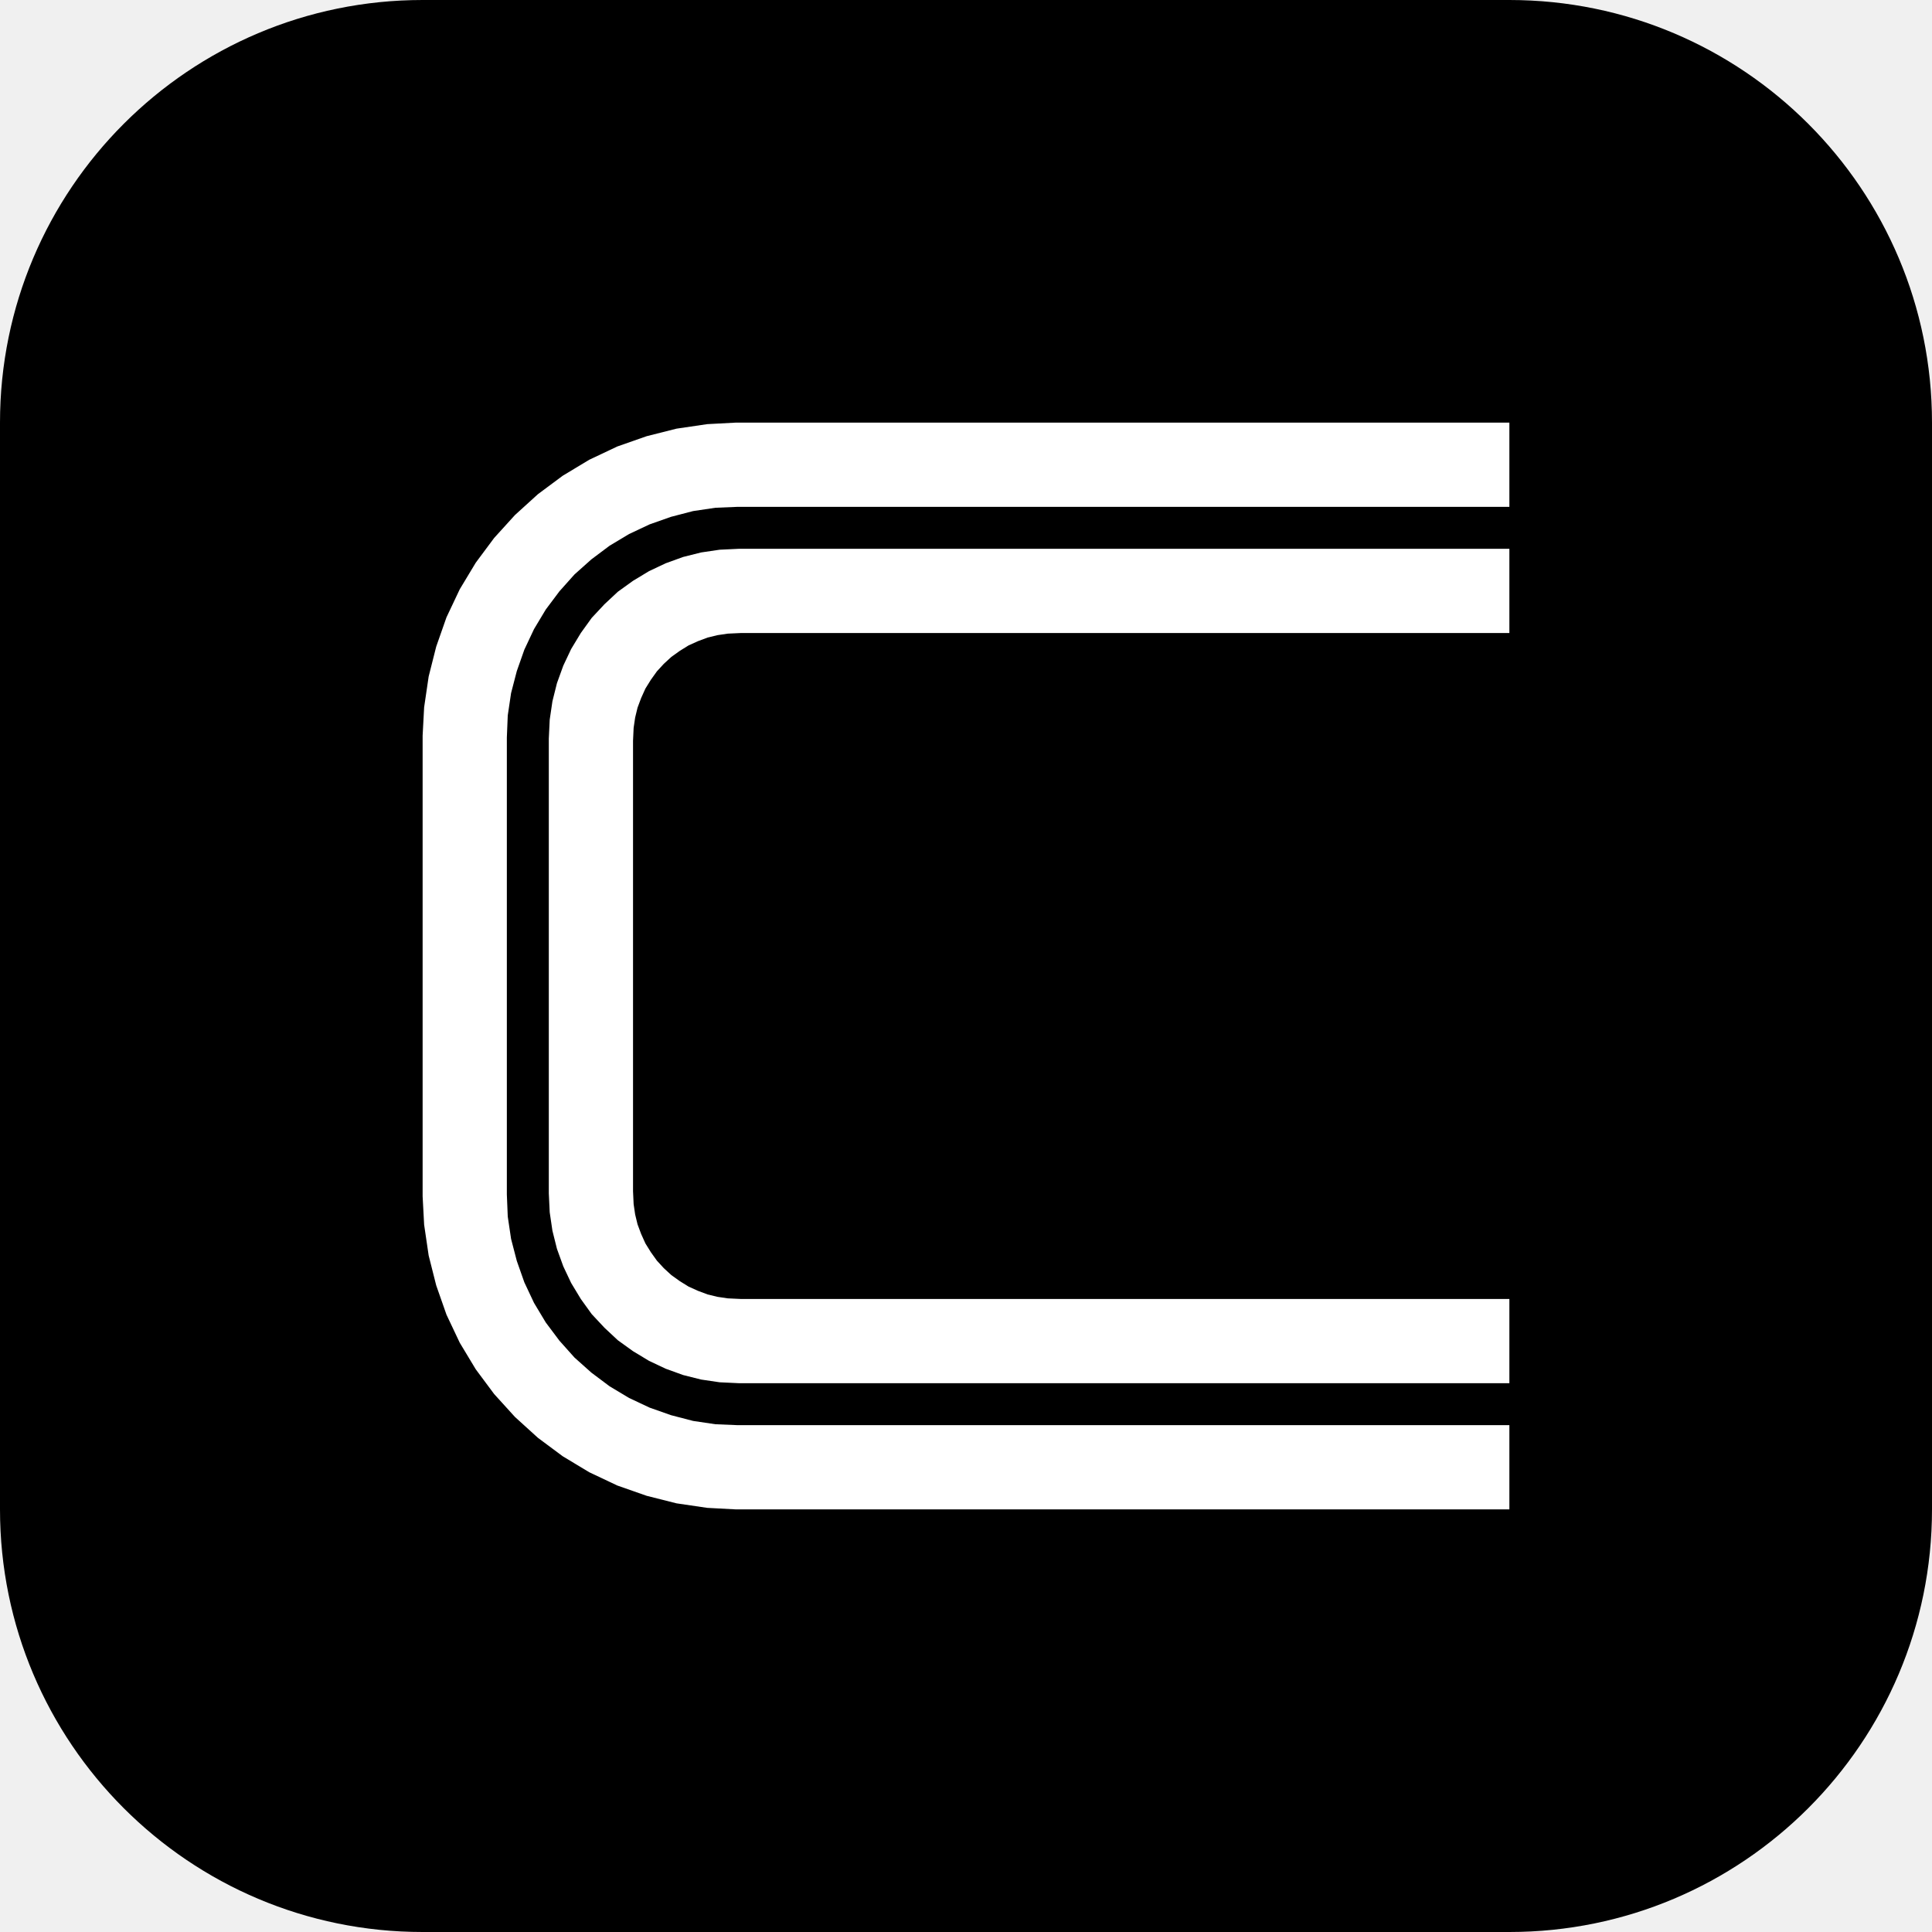
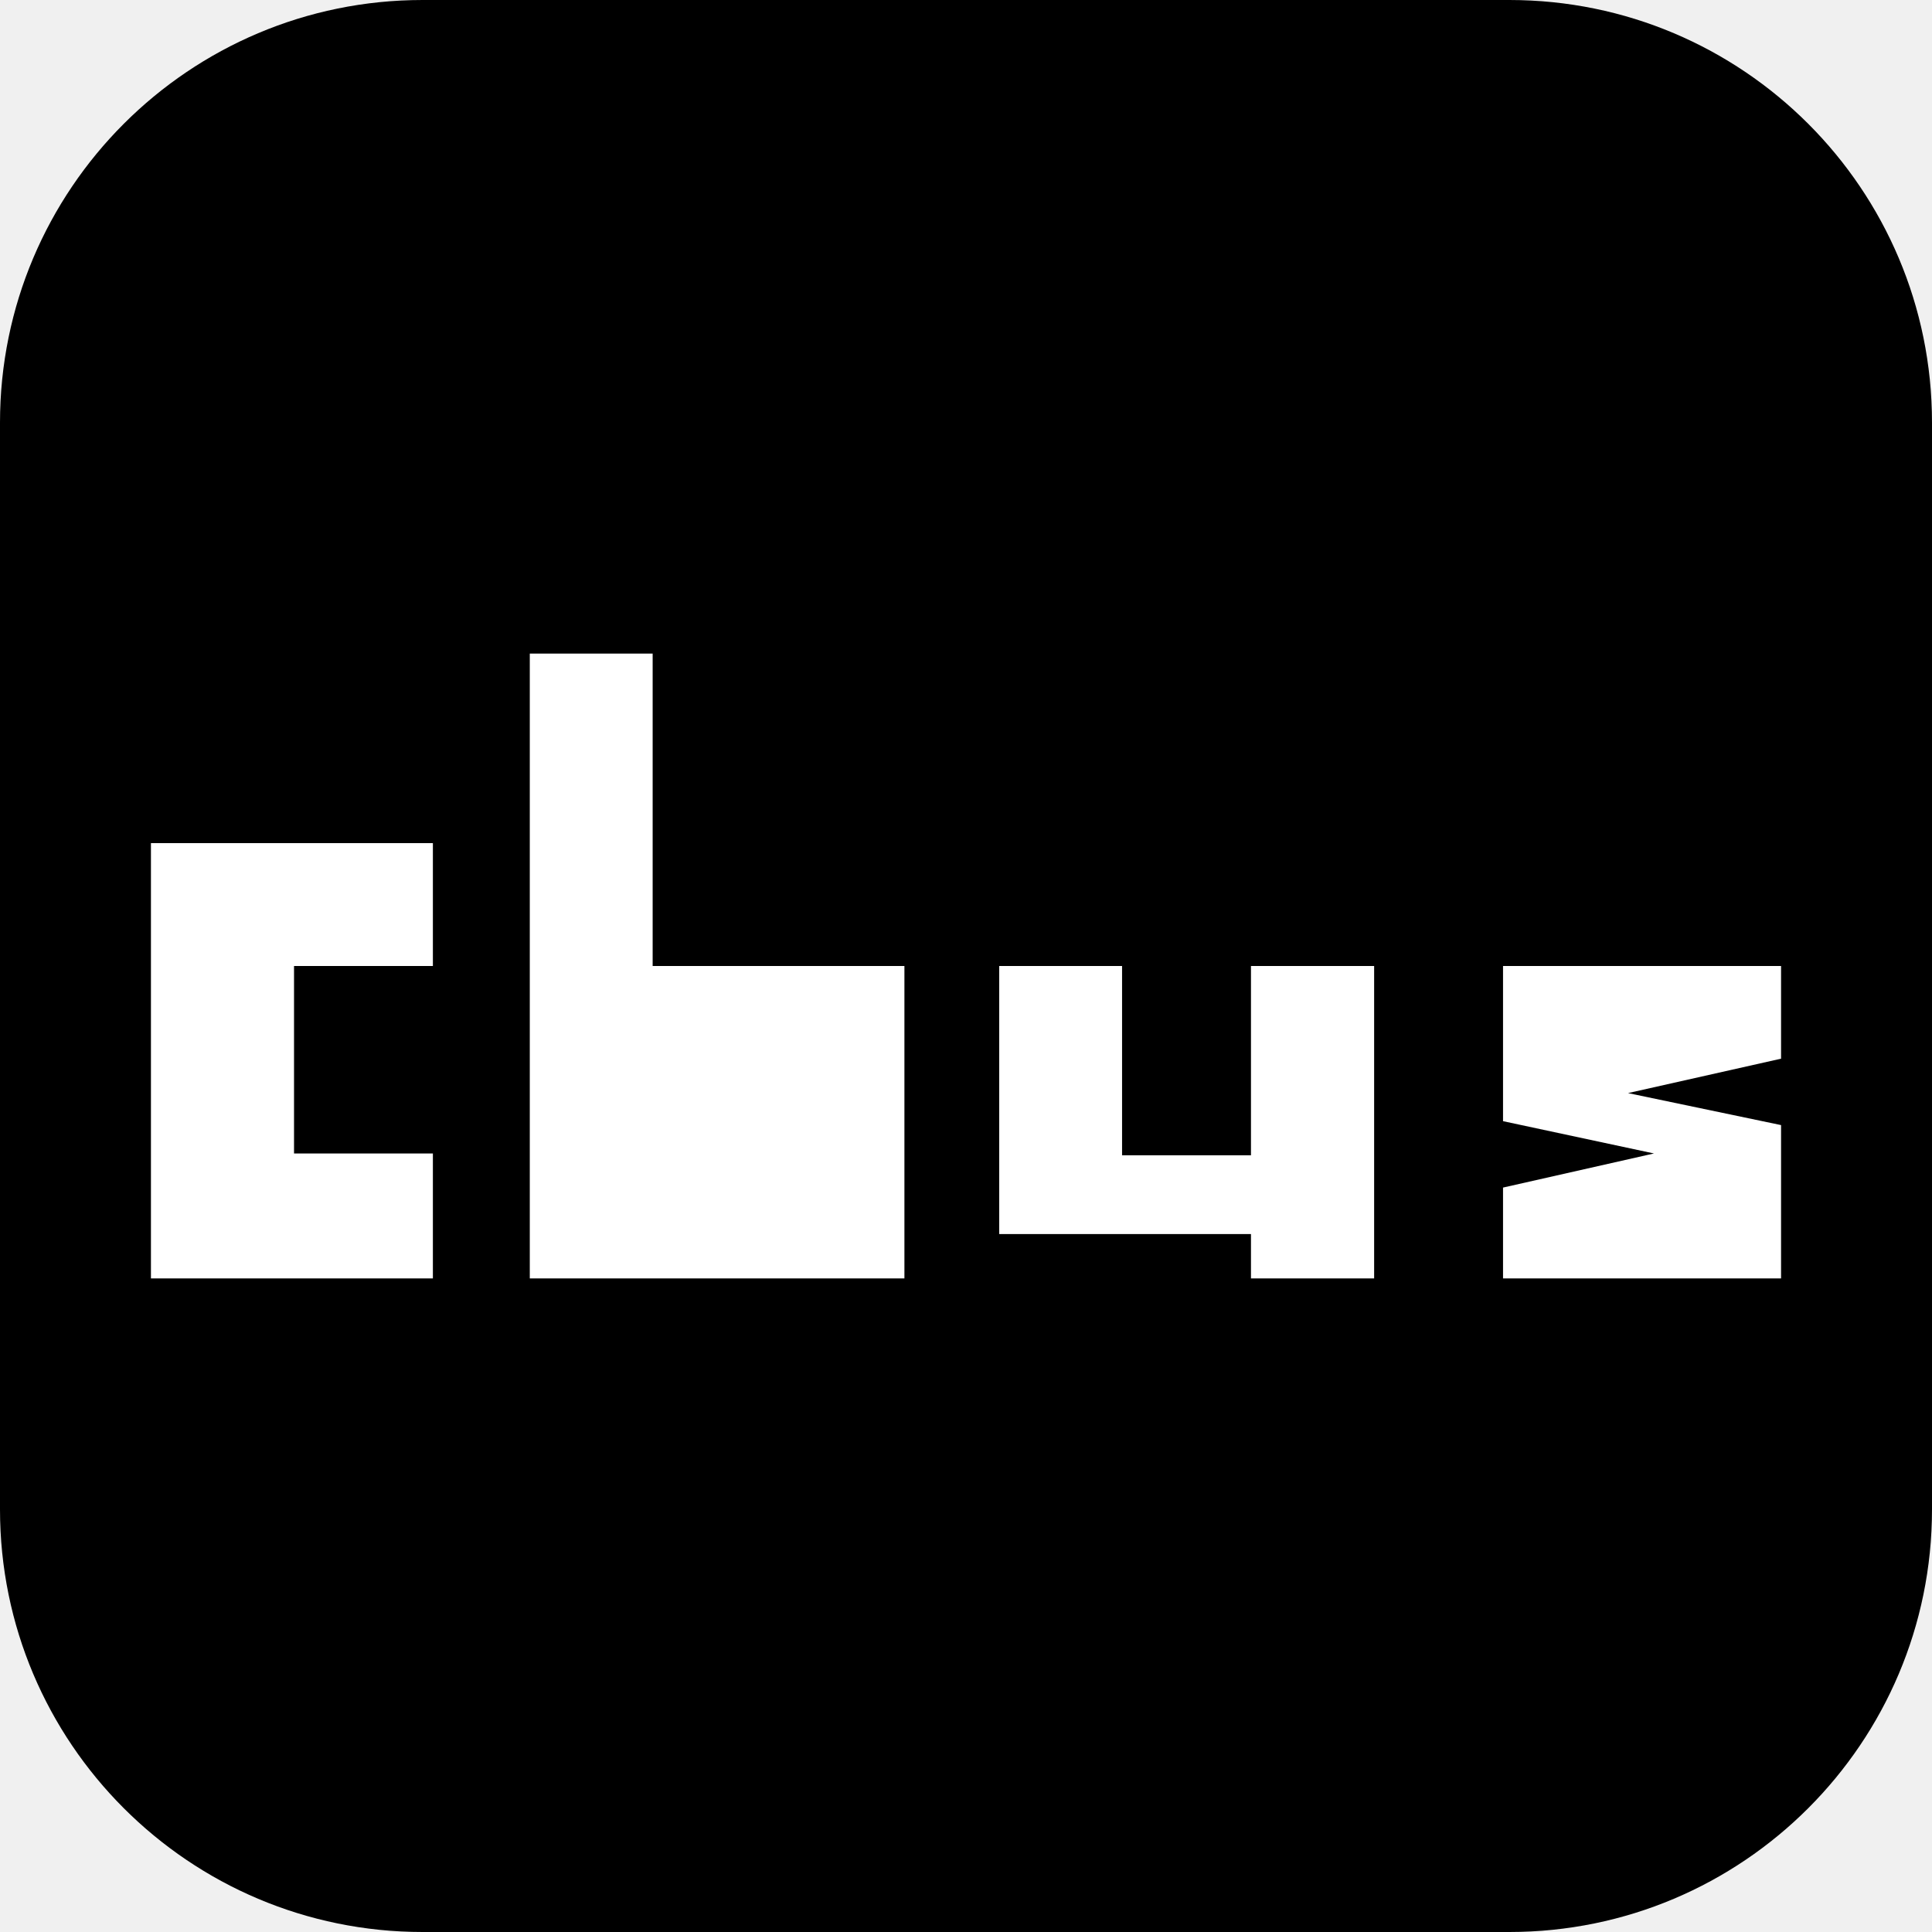
<svg xmlns="http://www.w3.org/2000/svg" viewBox="0 0 64 64">
  <rect width="64" height="64" rx="14" fill="#000" />
-   <path fill="#fff" fill-rule="evenodd" d="M22.41 14.2L21.42 14.45L20.45 14.79L19.52 15.23L18.64 15.76L17.82 16.37L17.06 17.06L16.37 17.82L15.76 18.64L15.23 19.52L14.79 20.45L14.45 21.42L14.2 22.41L14.05 23.43L14 24.37L14 39.63L14.05 40.57L14.2 41.59L14.45 42.58L14.79 43.55L15.23 44.48L15.76 45.36L16.37 46.18L17.06 46.94L17.82 47.63L18.64 48.24L19.52 48.77L20.45 49.21L21.42 49.55L22.41 49.8L23.43 49.95L24.37 50L50 50L50 47.21L24.43 47.21L23.7 47.18L22.96 47.07L22.23 46.88L21.52 46.63L20.84 46.31L20.19 45.92L19.59 45.47L19.03 44.97L18.53 44.41L18.08 43.81L17.69 43.16L17.37 42.48L17.12 41.77L16.93 41.04L16.82 40.3L16.79 39.57L16.79 24.43L16.82 23.7L16.93 22.96L17.12 22.23L17.37 21.52L17.69 20.84L18.08 20.19L18.53 19.59L19.03 19.03L19.59 18.53L20.19 18.08L20.84 17.69L21.52 17.37L22.23 17.12L22.96 16.93L23.7 16.82L24.43 16.79L50 16.79L50 14L24.37 14L23.43 14.05ZM24.54 43.03L24.11 43.01L23.77 42.96L23.44 42.88L23.12 42.76L22.81 42.62L22.52 42.44L22.24 42.24L21.99 42.01L21.76 41.76L21.56 41.48L21.38 41.19L21.24 40.88L21.12 40.56L21.04 40.23L20.99 39.89L20.97 39.46L20.97 24.54L20.99 24.11L21.04 23.77L21.12 23.44L21.24 23.12L21.38 22.81L21.56 22.52L21.76 22.24L21.99 21.99L22.24 21.76L22.52 21.56L22.81 21.38L23.12 21.24L23.44 21.12L23.77 21.04L24.11 20.99L24.54 20.97L50 20.97L50 18.18L24.47 18.18L23.84 18.21L23.23 18.3L22.63 18.45L22.05 18.66L21.5 18.92L20.97 19.24L20.47 19.6L20.02 20.02L19.6 20.47L19.24 20.97L18.92 21.5L18.66 22.05L18.45 22.63L18.3 23.23L18.21 23.84L18.18 24.47L18.18 39.53L18.21 40.16L18.3 40.77L18.45 41.37L18.66 41.95L18.92 42.5L19.24 43.03L19.6 43.53L20.02 43.98L20.47 44.4L20.97 44.76L21.5 45.08L22.05 45.34L22.63 45.55L23.23 45.7L23.84 45.79L24.47 45.82L50 45.82L50 43.03Z" />
+   <path fill="#fff" d="M5 27.93L14.34 27.93L14.34 32L9.74 32L9.74 38.21L14.34 38.21L14.34 42.35L5 42.35ZM17.55 21.65L21.62 21.65L21.62 32L29.96 32L29.96 42.35L17.55 42.35ZM33.1 32L37.17 32L37.17 38.27L41.44 38.27L41.44 32L45.52 32L45.52 42.35L41.44 42.35L41.44 40.88L33.1 40.88ZM49.79 32L59 32L59 35.07L53.93 36.21L59 37.27L59 42.35L49.79 42.35L49.79 39.34L54.79 38.21L49.79 37.14Z" />
</svg>
